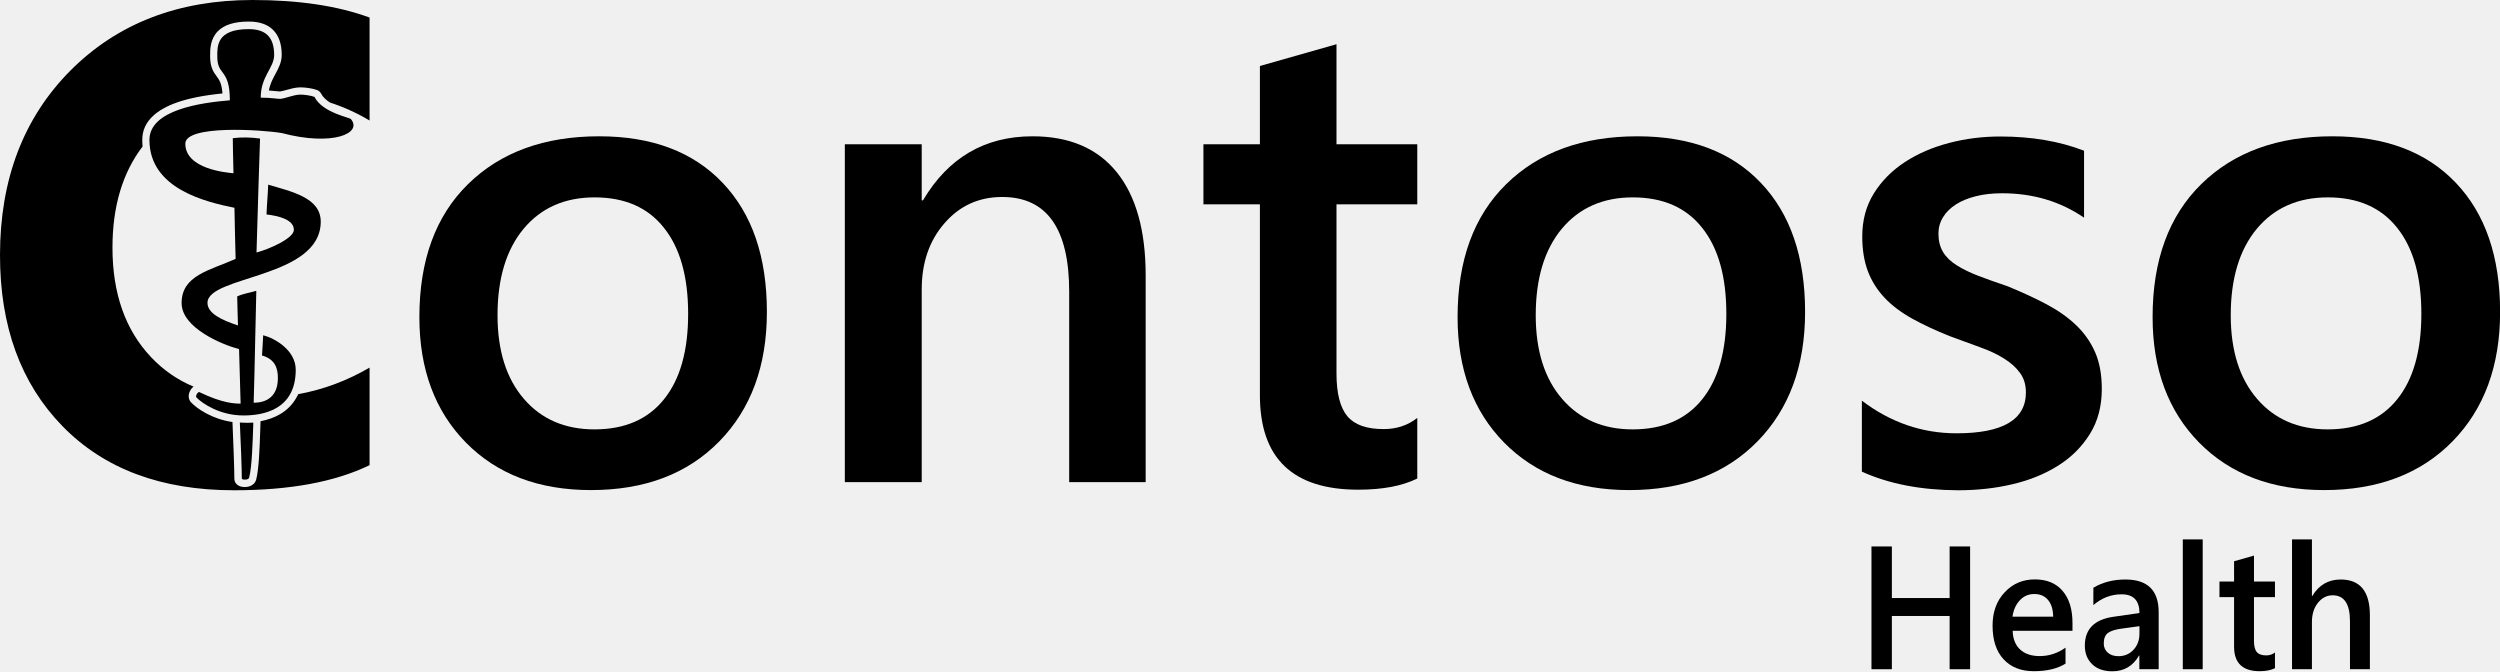
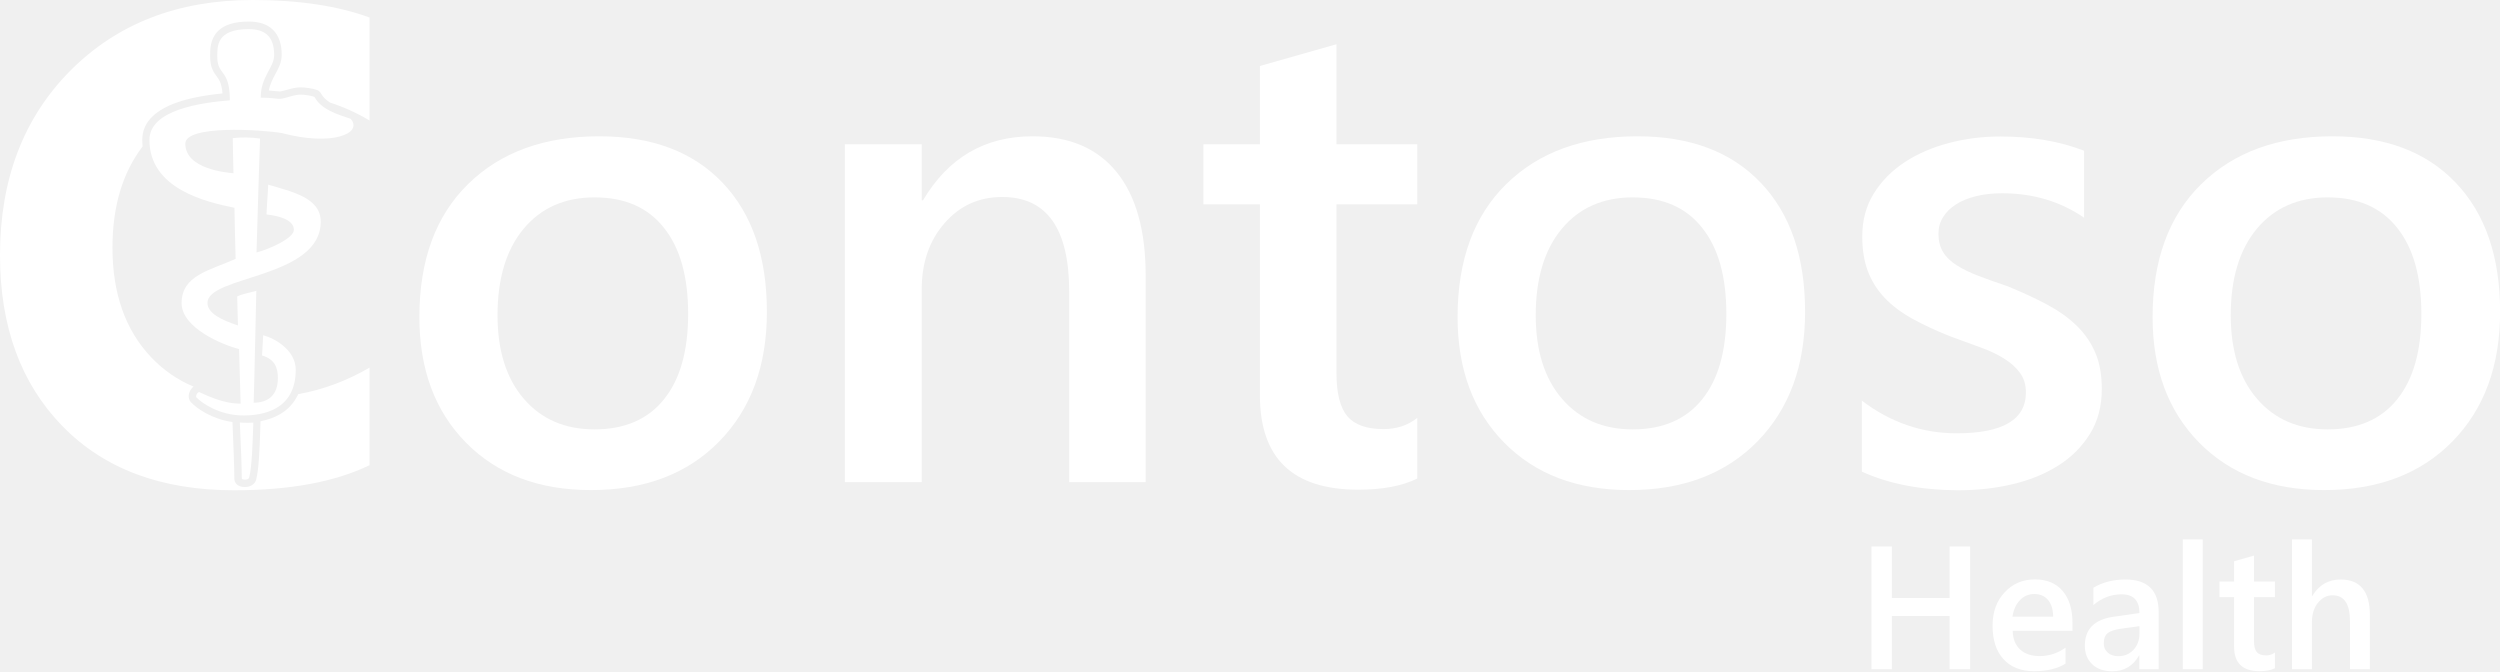
- <svg xmlns="http://www.w3.org/2000/svg" version="1.1" x="0px" y="0px" width="2549.6px" height="684.6px" viewBox="0 0 2549.6 684.6" style="enable-background:new 0 0 2549.6 684.6;" xml:space="preserve">
+ <svg xmlns="http://www.w3.org/2000/svg" version="1.1" x="0px" y="0px" width="2549.6px" height="684.6px" viewBox="0 0 2549.6 684.6" style="enable-background:new 0 0 2549.6 684.6;" xml:space="preserve" fill="White">
  <style type="text/css">
	.st0{display:none;}
</style>
  <defs>
</defs>
  <g>
    <path class="st0" d="M367.2,471.5c-36.3,18.8-81.6,28.3-135.6,28.3c-70,0-126.1-22.1-168.3-66.3C21.1,389.3,0,331.3,0,259.5   C0,182.3,23.7,120,71.2,72.4C118.6,24.8,178.6,1.1,251.1,1.1c46.7,0,85.4,6.6,116.1,19.9v79.4C334.6,81,298.7,71.4,259.5,71.4   c-52.3,0-94.6,16.7-127,50.1C100,155,83.8,199.6,83.8,255.5c0,53.2,15.1,95.5,45.4,127c30.3,31.5,70.1,47.3,119.5,47.3   c45.5,0,85-10.8,118.5-32.3V471.5z" />
    <path d="M602.7,499.8c-53.2,0-95.6-16.1-127.4-48.3c-31.7-32.2-47.6-74.9-47.6-128.1c0-57.9,16.5-103.1,49.6-135.6   c33.1-32.5,77.7-48.8,133.8-48.8c53.8,0,95.8,15.8,125.9,47.5c30.1,31.6,45.1,75.5,45.1,131.6c0,55-16.2,99-48.6,132.1   C701.1,483.3,657.5,499.8,602.7,499.8z M606.4,201.3c-30.5,0-54.6,10.7-72.4,32c-17.7,21.3-26.6,50.7-26.6,88.2   c0,36.1,9,64.6,26.9,85.3c17.9,20.8,42,31.1,72,31.1c30.7,0,54.4-10.2,70.8-30.6c16.5-20.4,24.7-49.5,24.7-87.2   c0-37.9-8.2-67.2-24.7-87.8C660.8,211.6,637.2,201.3,606.4,201.3z" />
    <path d="M1168.5,491.7h-78.1V297.5c0-64.4-22.8-96.6-68.3-96.6c-23.8,0-43.4,8.9-58.9,26.8C947.7,245.5,940,268,940,295.2v196.5   h-78.4V147.1H940v57.2h1.3c25.8-43.5,63-65.3,111.7-65.3c37.5,0,66.1,12.2,85.8,36.5c19.7,24.3,29.6,59.5,29.6,105.5V491.7z" />
    <path d="M1445.4,488c-15.3,7.6-35.3,11.4-60.2,11.4c-66.9,0-100.3-32.1-100.3-96.3V208.4h-57.6v-61.3h57.6V67.3l78.1-22.2v102h82.4   v61.3H1363v172.3c0,20.4,3.7,35,11.1,43.8c7.4,8.8,19.7,13.1,37,13.1c13.2,0,24.7-3.8,34.3-11.4V488z" />
    <path d="M1661.5,499.8c-53.2,0-95.6-16.1-127.4-48.3c-31.7-32.2-47.6-74.9-47.6-128.1c0-57.9,16.5-103.1,49.6-135.6   c33.1-32.5,77.7-48.8,133.8-48.8c53.8,0,95.8,15.8,125.9,47.5c30.1,31.6,45.1,75.5,45.1,131.6c0,55-16.2,99-48.6,132.1   C1759.8,483.3,1716.2,499.8,1661.5,499.8z M1665.2,201.3c-30.5,0-54.6,10.7-72.4,32c-17.7,21.3-26.6,50.7-26.6,88.2   c0,36.1,9,64.6,26.9,85.3c17.9,20.8,42,31.1,72,31.1c30.7,0,54.4-10.2,70.8-30.6c16.5-20.4,24.7-49.5,24.7-87.2   c0-37.9-8.2-67.2-24.7-87.8C1719.6,211.6,1695.9,201.3,1665.2,201.3z" />
    <path d="M1898.8,481v-72.4c29.2,22.2,61.4,33.3,96.6,33.3c47.1,0,70.7-13.9,70.7-41.7c0-7.8-2-14.5-6.1-20   c-4-5.5-9.5-10.4-16.3-14.6c-6.8-4.3-14.9-8.1-24.2-11.4c-9.3-3.4-19.7-7.2-31.1-11.4c-14.1-5.6-26.9-11.6-38.2-17.8   c-11.3-6.3-20.8-13.4-28.3-21.4c-7.5-8-13.2-17-17-27.1c-3.8-10.1-5.7-21.9-5.7-35.3c0-16.6,3.9-31.2,11.8-43.9   c7.9-12.7,18.4-23.3,31.6-32c13.2-8.6,28.3-15.1,45.1-19.5c16.8-4.4,34.2-6.6,52.2-6.6c31.9,0,60.4,4.8,85.5,14.5v68.3   c-24.2-16.6-52.1-24.9-83.5-24.9c-9.9,0-18.8,1-26.8,3c-8,2-14.8,4.8-20.4,8.4c-5.6,3.6-10,7.9-13.1,13c-3.1,5-4.7,10.6-4.7,16.7   c0,7.4,1.6,13.7,4.7,18.8c3.1,5.2,7.8,9.7,14,13.6c6.2,3.9,13.6,7.5,22.2,10.8c8.6,3.3,18.6,6.8,29.8,10.6   c14.8,6.1,28.1,12.2,39.9,18.5c11.8,6.3,21.8,13.4,30.1,21.4c8.3,8,14.7,17.2,19.2,27.6c4.5,10.4,6.7,22.8,6.7,37.2   c0,17.5-4,32.8-12.1,45.8c-8.1,13-18.8,23.8-32.3,32.3c-13.5,8.5-29,14.9-46.6,19c-17.6,4.2-36.2,6.2-55.7,6.2   C1959,499.8,1926.4,493.5,1898.8,481z" />
    <path d="M2370.3,499.8c-53.2,0-95.6-16.1-127.4-48.3c-31.7-32.2-47.6-74.9-47.6-128.1c0-57.9,16.5-103.1,49.6-135.6   c33.1-32.5,77.7-48.8,133.8-48.8c53.8,0,95.8,15.8,125.9,47.5c30.1,31.6,45.1,75.5,45.1,131.6c0,55-16.2,99-48.6,132.1   C2468.6,483.3,2425,499.8,2370.3,499.8z M2374,201.3c-30.5,0-54.6,10.7-72.4,32c-17.7,21.3-26.6,50.7-26.6,88.2   c0,36.1,9,64.6,26.9,85.3c17.9,20.8,41.9,31.1,72,31.1c30.7,0,54.4-10.2,70.8-30.6c16.5-20.4,24.7-49.5,24.7-87.2   c0-37.9-8.2-67.2-24.7-87.8C2428.3,211.6,2404.7,201.3,2374,201.3z" />
  </g>
  <g>
    <path d="M2009.2,682.5h-20.9v-54.3h-58.9v54.3h-20.8V557.3h20.8v52.6h58.9v-52.6h20.9V682.5z" />
    <path d="M2113.5,643.3h-60.9c0.2,8.3,2.8,14.6,7.6,19.1c4.9,4.5,11.5,6.7,20,6.7c9.5,0,18.3-2.9,26.3-8.6v16.3   c-8.1,5.1-18.9,7.7-32.3,7.7c-13.2,0-23.5-4.1-30.9-12.2c-7.5-8.1-11.2-19.5-11.2-34.3c0-13.9,4.1-25.2,12.4-34   c8.2-8.8,18.5-13.1,30.7-13.1s21.7,3.9,28.4,11.8c6.7,7.9,10,18.8,10,32.7V643.3z M2093.9,628.9c-0.1-7.3-1.8-12.9-5.2-17   c-3.4-4-8-6.1-14-6.1c-5.8,0-10.8,2.1-14.8,6.4c-4,4.2-6.5,9.8-7.5,16.7H2093.9z" />
    <path d="M2201.4,682.5h-19.6v-14h-0.3c-6.2,10.7-15.2,16.1-27.2,16.1c-8.8,0-15.7-2.4-20.6-7.2c-5-4.8-7.5-11.1-7.5-18.9   c0-16.9,9.7-26.7,29.2-29.5l26.5-3.8c0-12.7-6.1-19.1-18.2-19.1c-10.7,0-20.3,3.7-28.8,11v-17.7c9.4-5.6,20.3-8.4,32.7-8.4   c22.6,0,33.9,11.1,33.9,33.3V682.5z M2181.8,638.6l-18.8,2.6c-5.8,0.8-10.2,2.2-13.1,4.2c-2.9,2.1-4.4,5.7-4.4,10.9   c0,3.8,1.4,6.9,4.1,9.3c2.7,2.4,6.3,3.6,10.9,3.6c6.2,0,11.3-2.2,15.3-6.5c4-4.3,6.1-9.8,6.1-16.4V638.6z" />
    <path d="M2246.4,682.5h-20.3V550.1h20.3V682.5z" />
    <path d="M2320,681.5c-4,2-9.2,3-15.6,3c-17.3,0-26-8.3-26-25V609h-14.9v-15.9h14.9v-20.7l20.3-5.8v26.5h21.4V609h-21.4v44.7   c0,5.3,1,9.1,2.9,11.3c1.9,2.3,5.1,3.4,9.6,3.4c3.4,0,6.4-1,8.9-3V681.5z" />
    <path d="M2416.9,682.5h-20.3v-48.9c0-17.7-5.9-26.5-17.7-26.5c-5.9,0-10.9,2.6-15,7.7c-4.1,5.1-6.1,11.7-6.1,19.6v48.1h-20.3V550.1   h20.3v57.8h0.3c6.8-11.3,16.4-16.9,29-16.9c19.8,0,29.8,12.1,29.8,36.4V682.5z" />
  </g>
  <g>
    <g>
      <path d="M258.3,431c-2.4,0.1-7.3,0.4-13.7-0.1c1,21.3,2,46.8,2,57.2c0,1.3,6.8,1.8,7.5-1c3-11.9,3.5-36.1,4.2-54L258.3,431z" />
    </g>
    <g>
      <path d="M248.2,423.7c18.9,0,53.4-4.9,53.4-46.6c0-20-21.4-32.2-33.2-35.2c-0.2,6.9-0.9,14.2-1.2,20.6c13,3.8,16.2,12.5,16.2,23    c0,18.2-10.7,25.2-24.7,25.2c1.3-43.1,1.5-68.6,2.7-114.1c-7.2,2.1-13.2,2.8-19.5,5.7c0.4,13.6,0.4,19.5,0.8,29.6    c-17.1-5.6-31.1-12.5-31.1-23c0-28,115.5-24.8,115.5-82.9c0-24.6-30.1-30.6-53.6-37.7c-0.2,8.2-1.4,21.2-1.7,30.4    c11.9,1.4,27.9,5.1,27.9,15.7c0,8.7-25.6,19.9-38.1,23.1c1.3-49.9,2.9-92.5,3.6-116.2c-9.1-1.3-19.2-1.5-27.8-0.4    c0,5.9,0.3,16.7,0.7,35.8c-7-0.7-49.1-4.2-49.1-30.2c0-19.3,77.9-14.3,98.4-10.8c51.6,13.7,82.6,0.3,70.5-14.2    c-0.9-1.7-29-6.4-37.2-22.7c-3.5-1.4-11-2.4-15-2.3c-6.6,0.3-13.6,3.5-19.4,4.3c-2.3,0.3-10-1.3-20.4-1.2    c0-21.9,13.7-30.4,13.7-43.5c0-18.6-9-26.4-26-26.4c-33,0-32,17.7-32,28.1c0,20,12.8,11.7,12.8,44.5c-29.2,2.4-82,9.6-82,40.4    c0,49.9,57.7,63.3,86.7,69.2c0.4,20.2,0.5,26.5,1.2,52.1c-26.6,11.9-55.1,16.8-55.1,45.1c0,25.6,42.4,42.8,58.6,46.9    c0.6,22,0.9,34.7,1.6,55.6c-5.6,0-17.9,0-42.3-11.8c-1.9,0.3-3.9,4.2-2.8,5.5C206.3,411.5,224.2,423.7,248.2,423.7z" />
    </g>
    <path d="M376.9,17.9C344.6,6,304.8,0,257.6,0C181.4,0,119.4,24.1,71.6,72.2C23.9,120.3,0,183,0,260.3C0,332.9,21.2,391,63.7,434.6   c42.5,43.6,100.8,65.4,175,65.4c56.9,0,102.9-8.5,138.2-25.6v-99.5c-22.8,13.3-47,22.4-72.8,27.1c-0.5,1.2-1.1,2.4-1.8,3.5   c-3.9,7-9.5,12.7-16.7,16.9c-5.7,3.4-12.4,5.7-19.9,7.2c-0.1,2.8-0.2,5.9-0.3,9.2c-0.6,18.6-1.4,39.6-4.1,50.2   c-1.2,4.7-5.7,7.7-11.7,7.7c-7.3,0-10.6-4.3-10.6-8.5c0-10.2-1-36.1-1.9-57.4c0-0.1,0-0.2,0-0.4c-21.1-3-36.5-13.9-42.3-20.1   c-2.3-2.5-3-6.2-1.7-9.9c0.7-2.1,2.1-4.5,4.3-6.1c-16.5-6.9-30.9-16.9-43.3-30c-26.3-27.8-39.4-65-39.4-111.8   c0-41.8,10.2-76.2,30.7-103.1c-0.2-2.2-0.3-4.5-0.3-6.9c0-9.4,3.7-17.6,11.1-24.4c5.7-5.3,13.8-9.9,24-13.5   c12.2-4.3,27.5-7.4,46.7-9.3c-0.8-10.5-3.4-14-5.9-17.4c-3.1-4.2-6.7-9.1-6.7-20.3l0-0.9c0-6.3,0-16.9,7.9-24.9   c6.6-6.6,16.9-9.8,31.6-9.8c10.7,0,18.9,2.8,24.6,8.4c5.9,5.8,8.9,14.4,8.9,25.6c0,7.6-3.3,13.7-6.5,19.6c-2.7,5-5.4,10.1-6.6,16.7   c3,0.2,5.6,0.5,7.7,0.7c1.5,0.2,3.1,0.3,3.7,0.3c1.9-0.3,4.2-0.9,6.6-1.6c4-1.1,8.5-2.4,13.2-2.6c0.4,0,0.9,0,1.3,0   c4.9,0,12.5,1.1,16.9,2.8c1.7,0.7,3,2,3.9,3.6c1.8,3.6,5.2,6.6,9.1,9.1c14.1,4.6,27.6,10.7,40.3,18.3V17.9z" />
  </g>
</svg>
